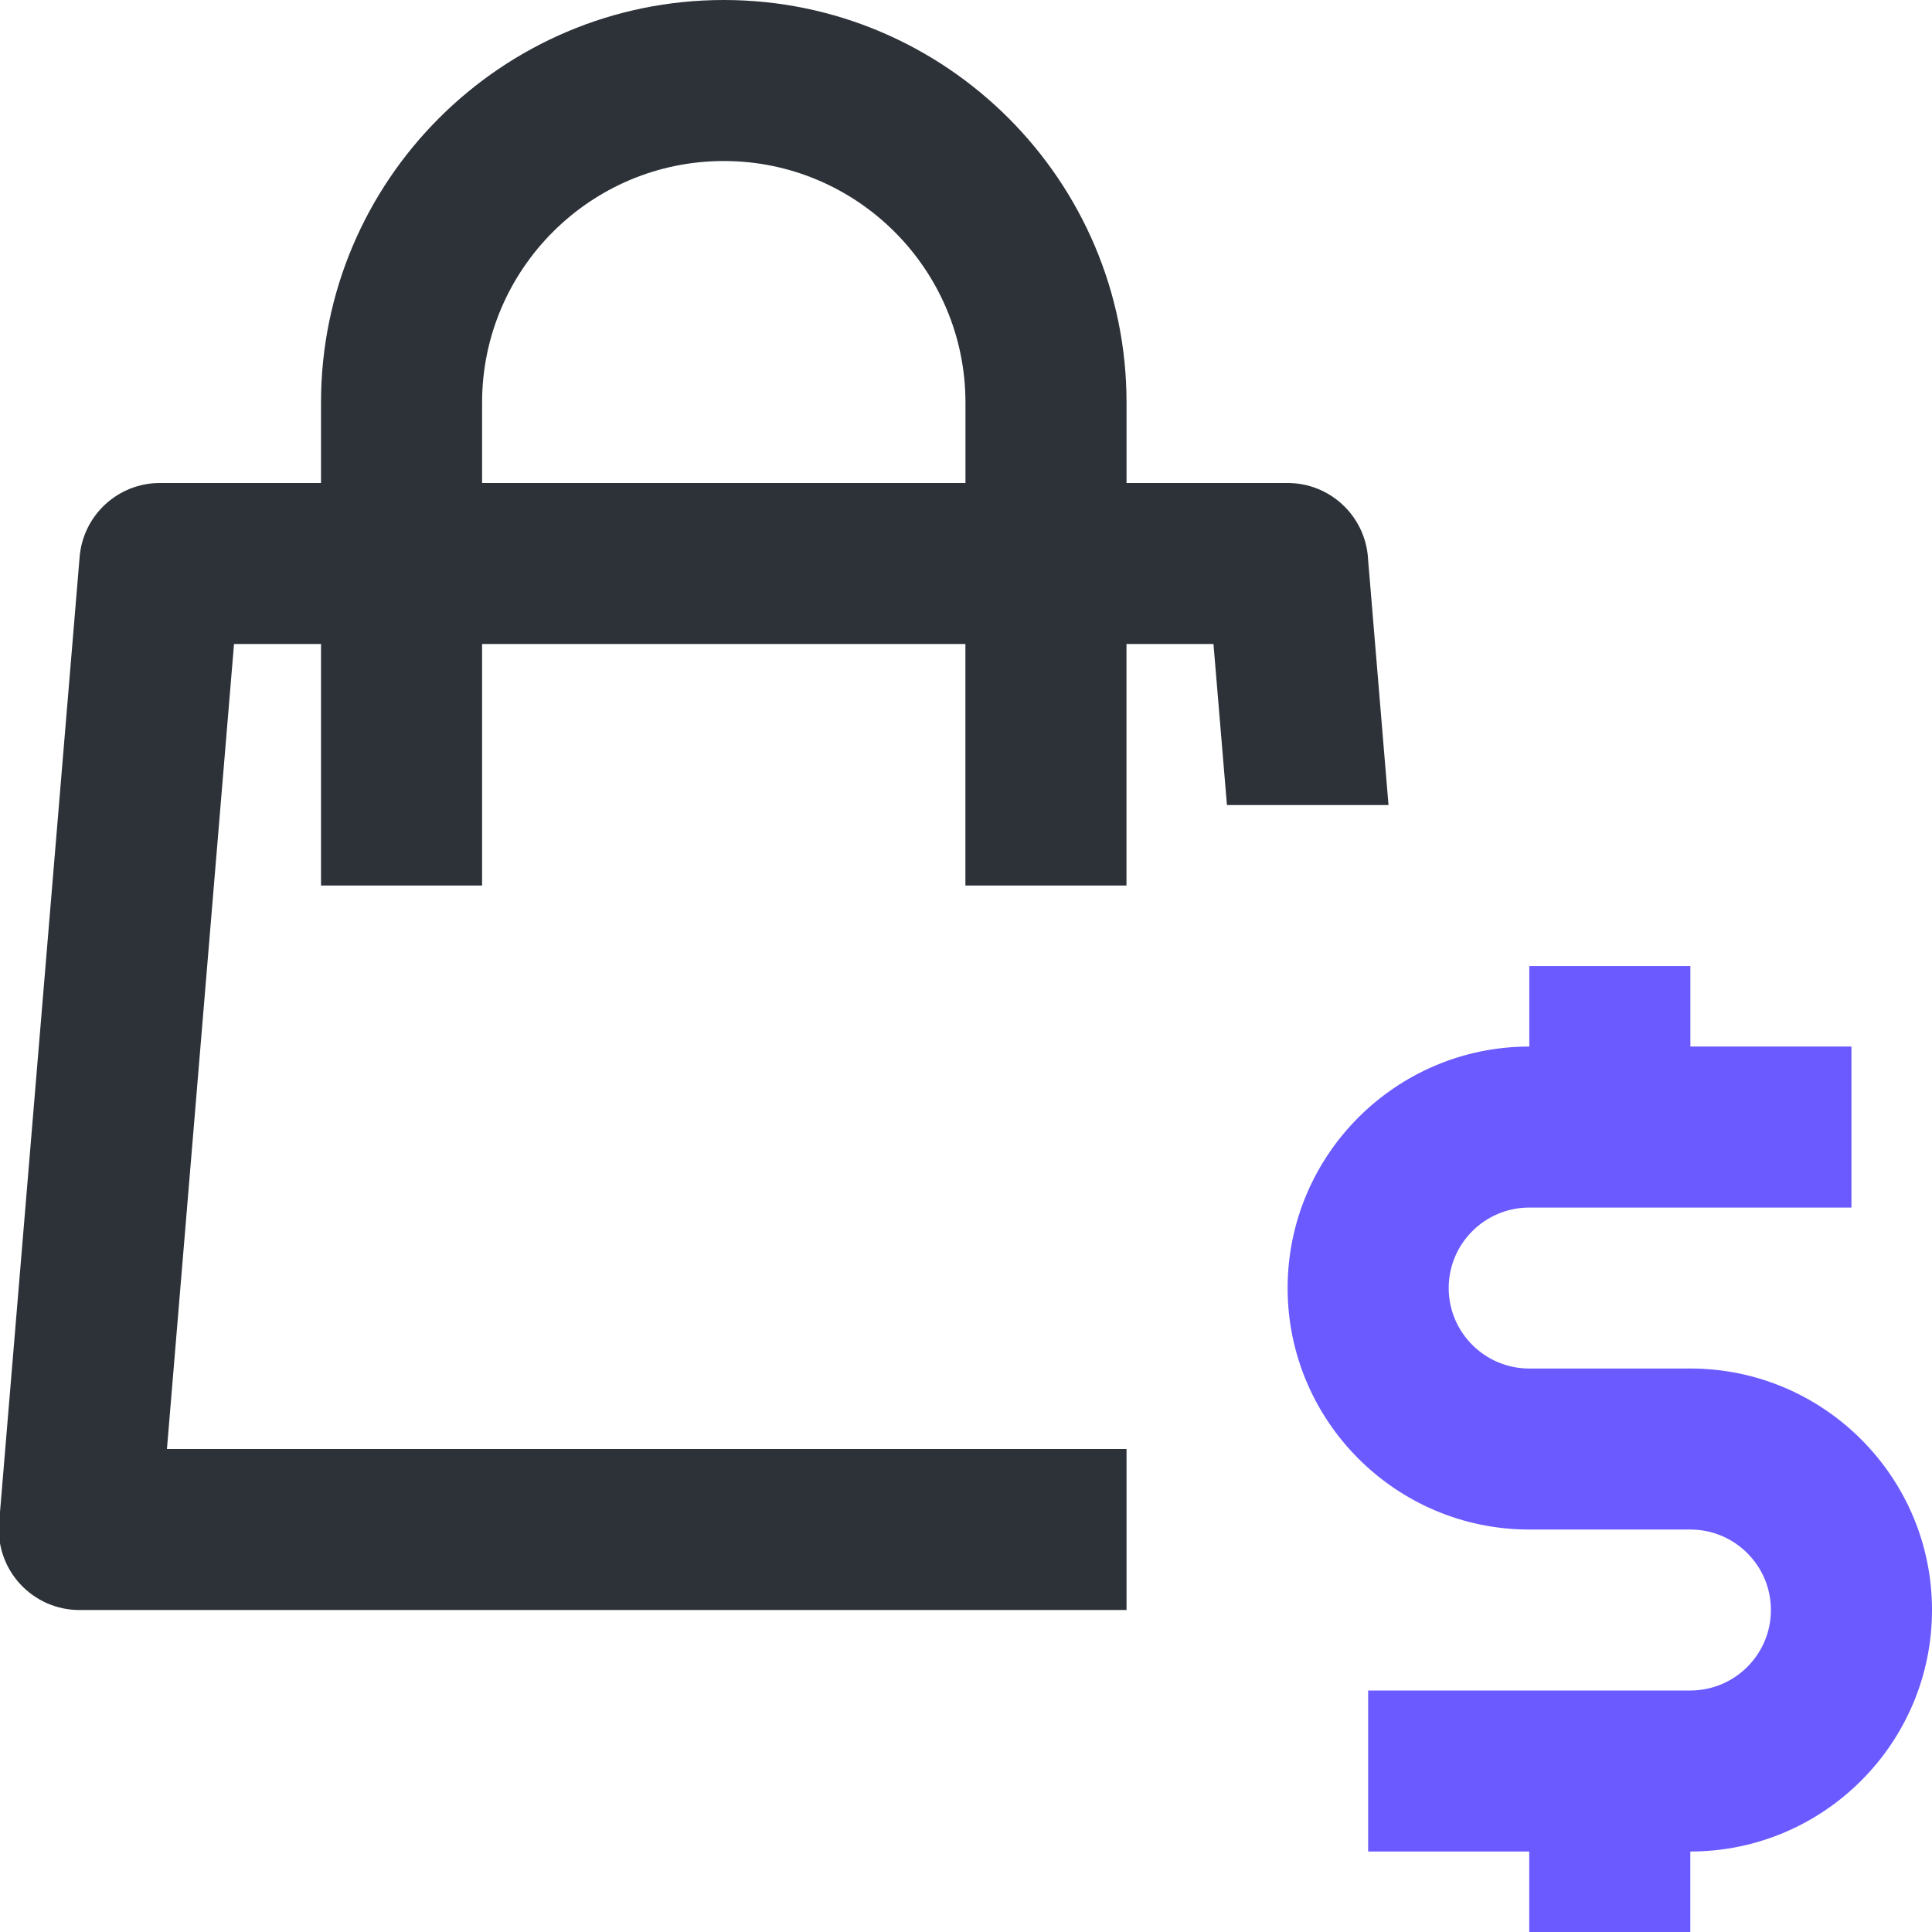
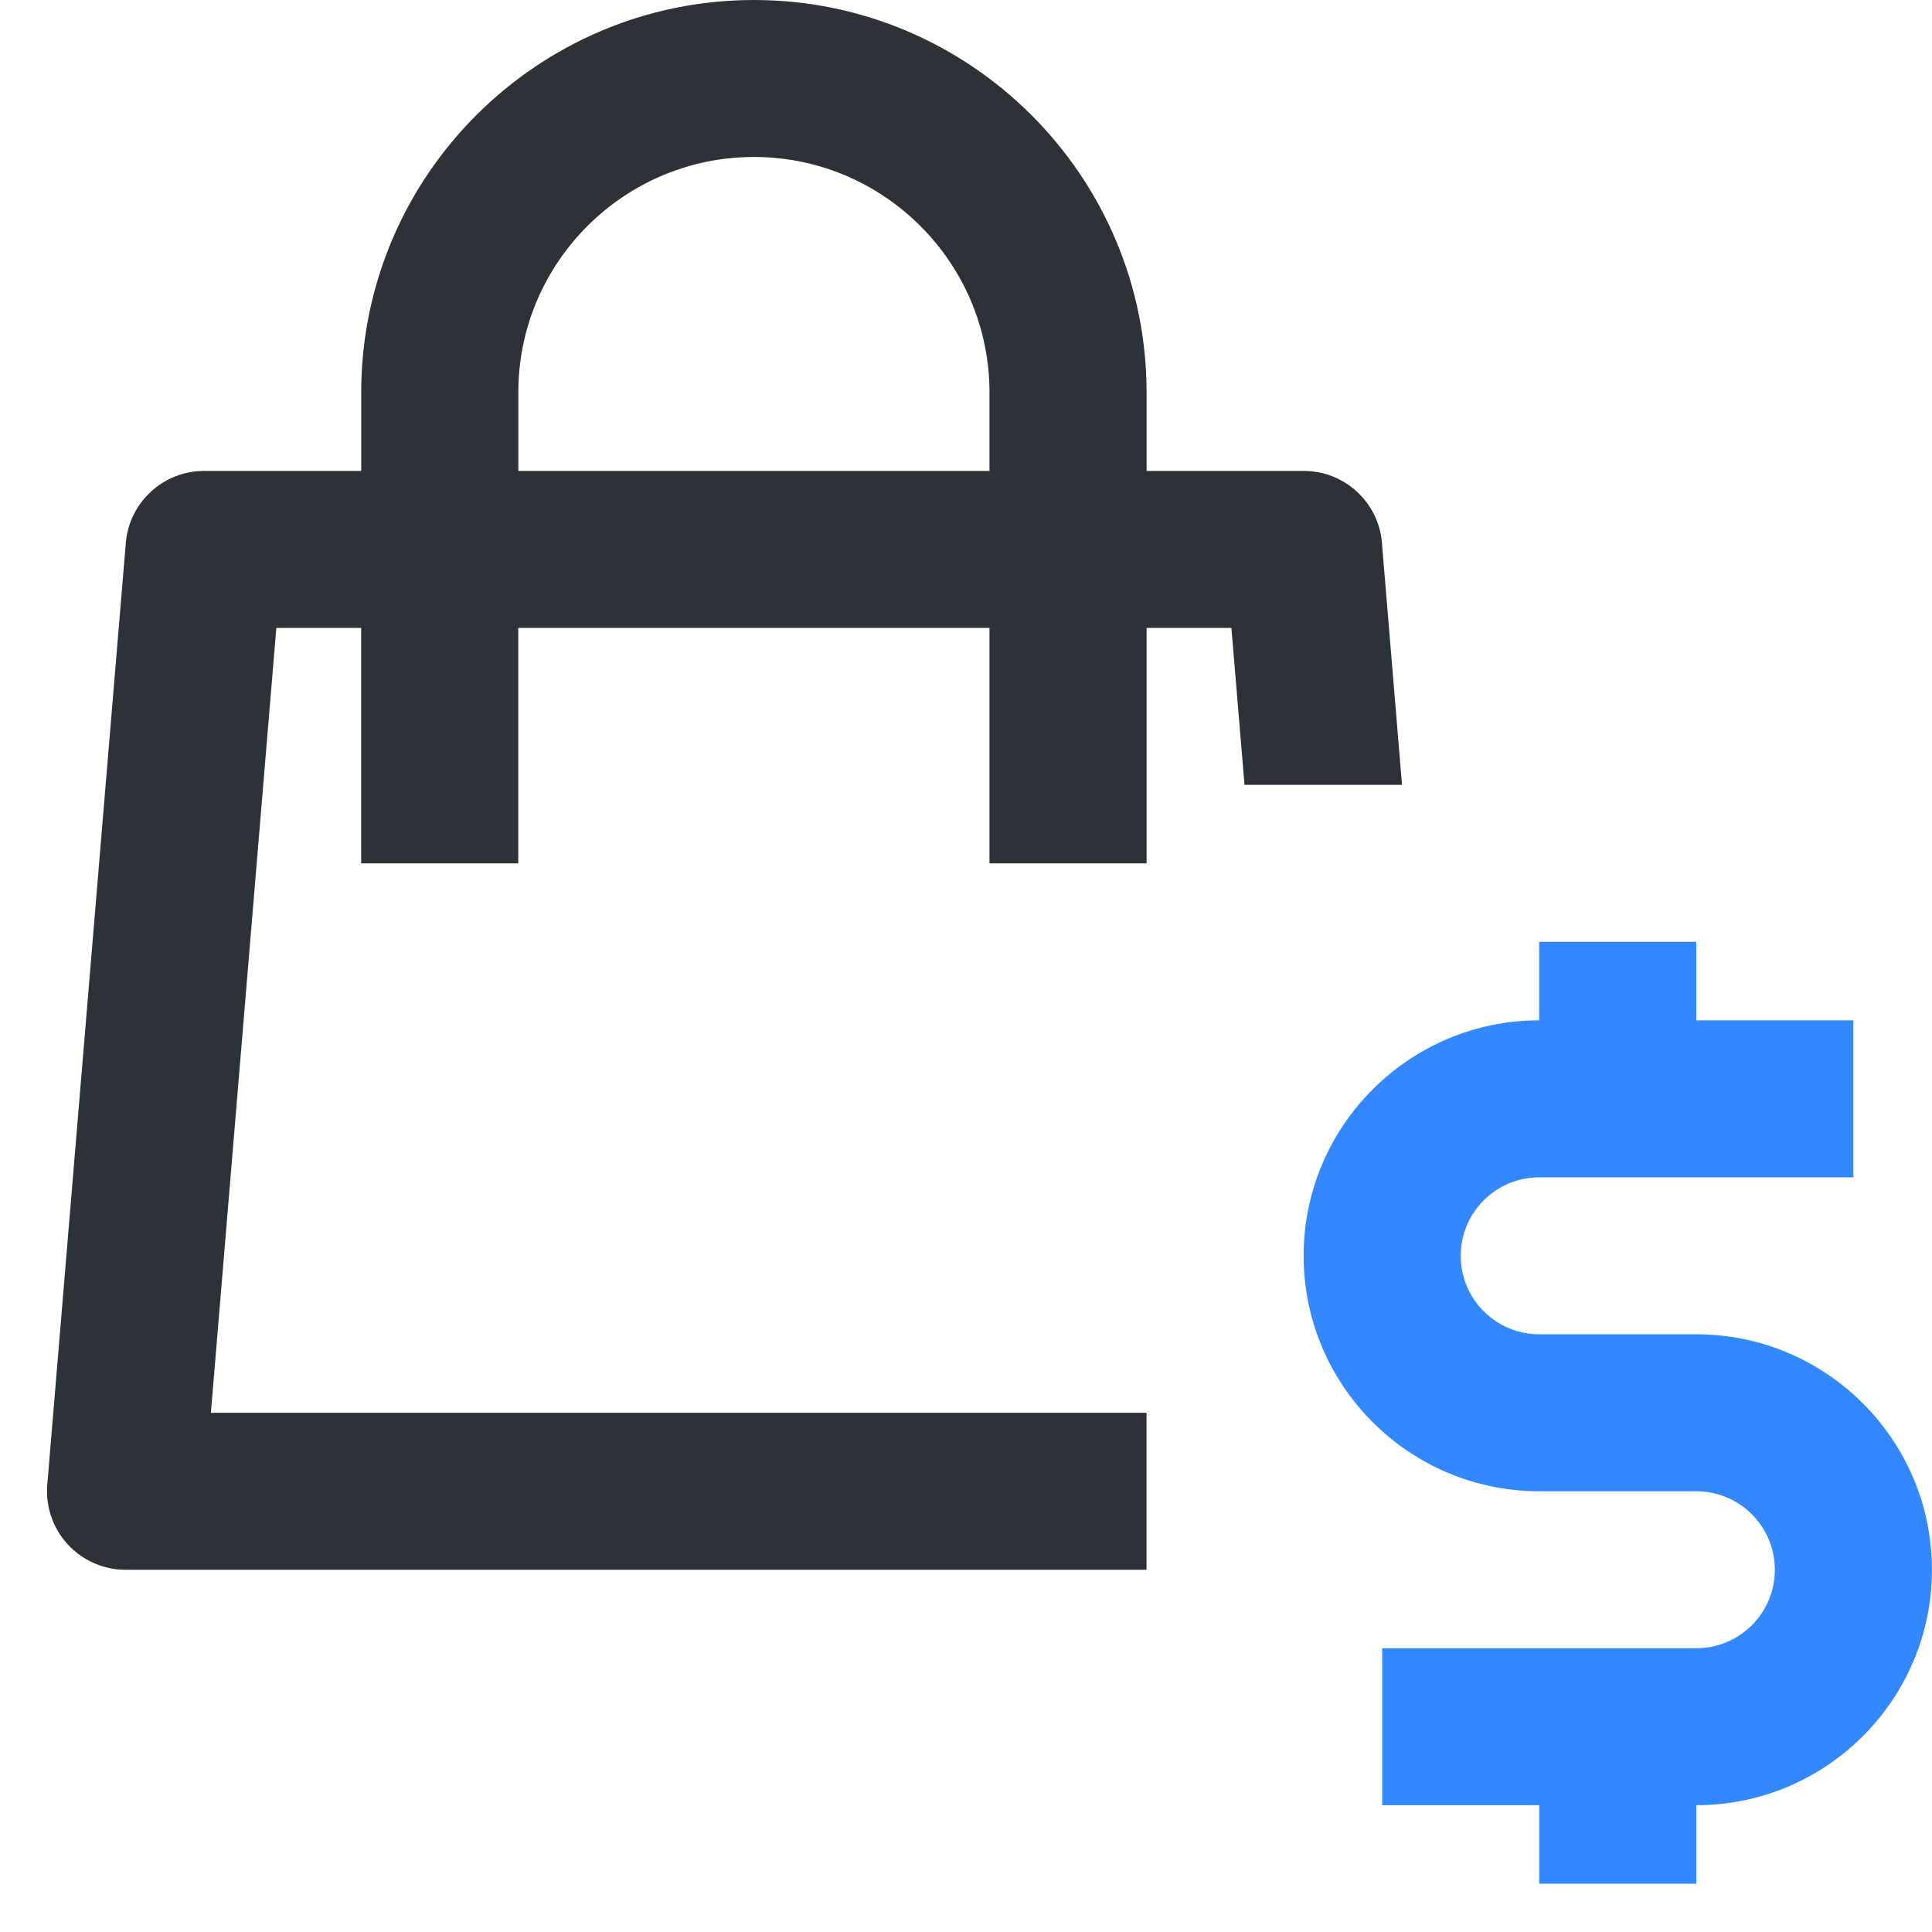
<svg xmlns="http://www.w3.org/2000/svg" version="1.1" width="32" height="32" viewBox="0 0 32 32">
-   <path fill="#2c3238" d="M7.985 8v-1.333c0-2.205 1.796-4 4.003-4s4.003 1.795 4.003 4v1.333h-8.005zM22.657 9.223c-0.059-0.692-0.636-1.223-1.33-1.223h-2.668v-1.333c0-3.676-2.993-6.667-6.671-6.667s-6.671 2.991-6.671 6.667v1.333h-2.668c-0.694 0-1.271 0.531-1.33 1.223l-1.334 16c-0.031 0.371 0.096 0.74 0.348 1.013 0.254 0.275 0.608 0.431 0.982 0.431h17.344v-2.667h-15.894l1.111-13.333h1.441v4h2.668v-4h8.005v4h2.668v-4h1.441l0.223 2.667h2.676l-0.342-4.111z" />
-   <path fill="#6a5aff" d="M27.997 22.667h-2.668c-0.735 0-1.334-0.597-1.334-1.333s0.599-1.333 1.334-1.333h5.337v-2.667h-2.668v-1.333h-2.668v1.333c-2.207 0-4.003 1.795-4.003 4s1.796 4 4.003 4h2.668c0.735 0 1.334 0.597 1.334 1.333s-0.599 1.333-1.334 1.333h-5.337v2.667h2.668v1.333h2.668v-1.333c2.207 0 4.003-1.795 4.003-4s-1.796-4-4.003-4z" />
+   <path fill="#2c3238" d="M8.585 7.8v-1.3c0-2.15 1.751-3.9 3.902-3.9s3.902 1.75 3.902 3.9v1.3h-7.805zM22.89 8.992c-0.057-0.675-0.62-1.192-1.297-1.192h-2.602v-1.3c0-3.584-2.918-6.5-6.504-6.5s-6.504 2.916-6.504 6.5v1.3h-2.602c-0.676 0-1.24 0.517-1.297 1.192l-1.301 15.6c-0.030 0.361 0.094 0.722 0.339 0.988 0.247 0.268 0.593 0.42 0.957 0.42h16.911v-2.6h-15.497l1.084-13h1.405v3.9h2.602v-3.9h7.805v3.9h2.602v-3.9h1.405l0.217 2.6h2.609l-0.333-4.008z" />
+   <path fill="#38f" d="M28.097 22.1h-2.602c-0.717 0-1.301-0.582-1.301-1.3s0.584-1.3 1.301-1.3h5.203v-2.6h-2.602v-1.3h-2.602v1.3c-2.152 0-3.902 1.75-3.902 3.9s1.751 3.9 3.902 3.9h2.602c0.717 0 1.301 0.582 1.301 1.3s-0.584 1.3-1.301 1.3h-5.203v2.6h2.602v1.3h2.602v-1.3c2.152 0 3.902-1.75 3.902-3.9s-1.751-3.9-3.902-3.9z" />
</svg>
